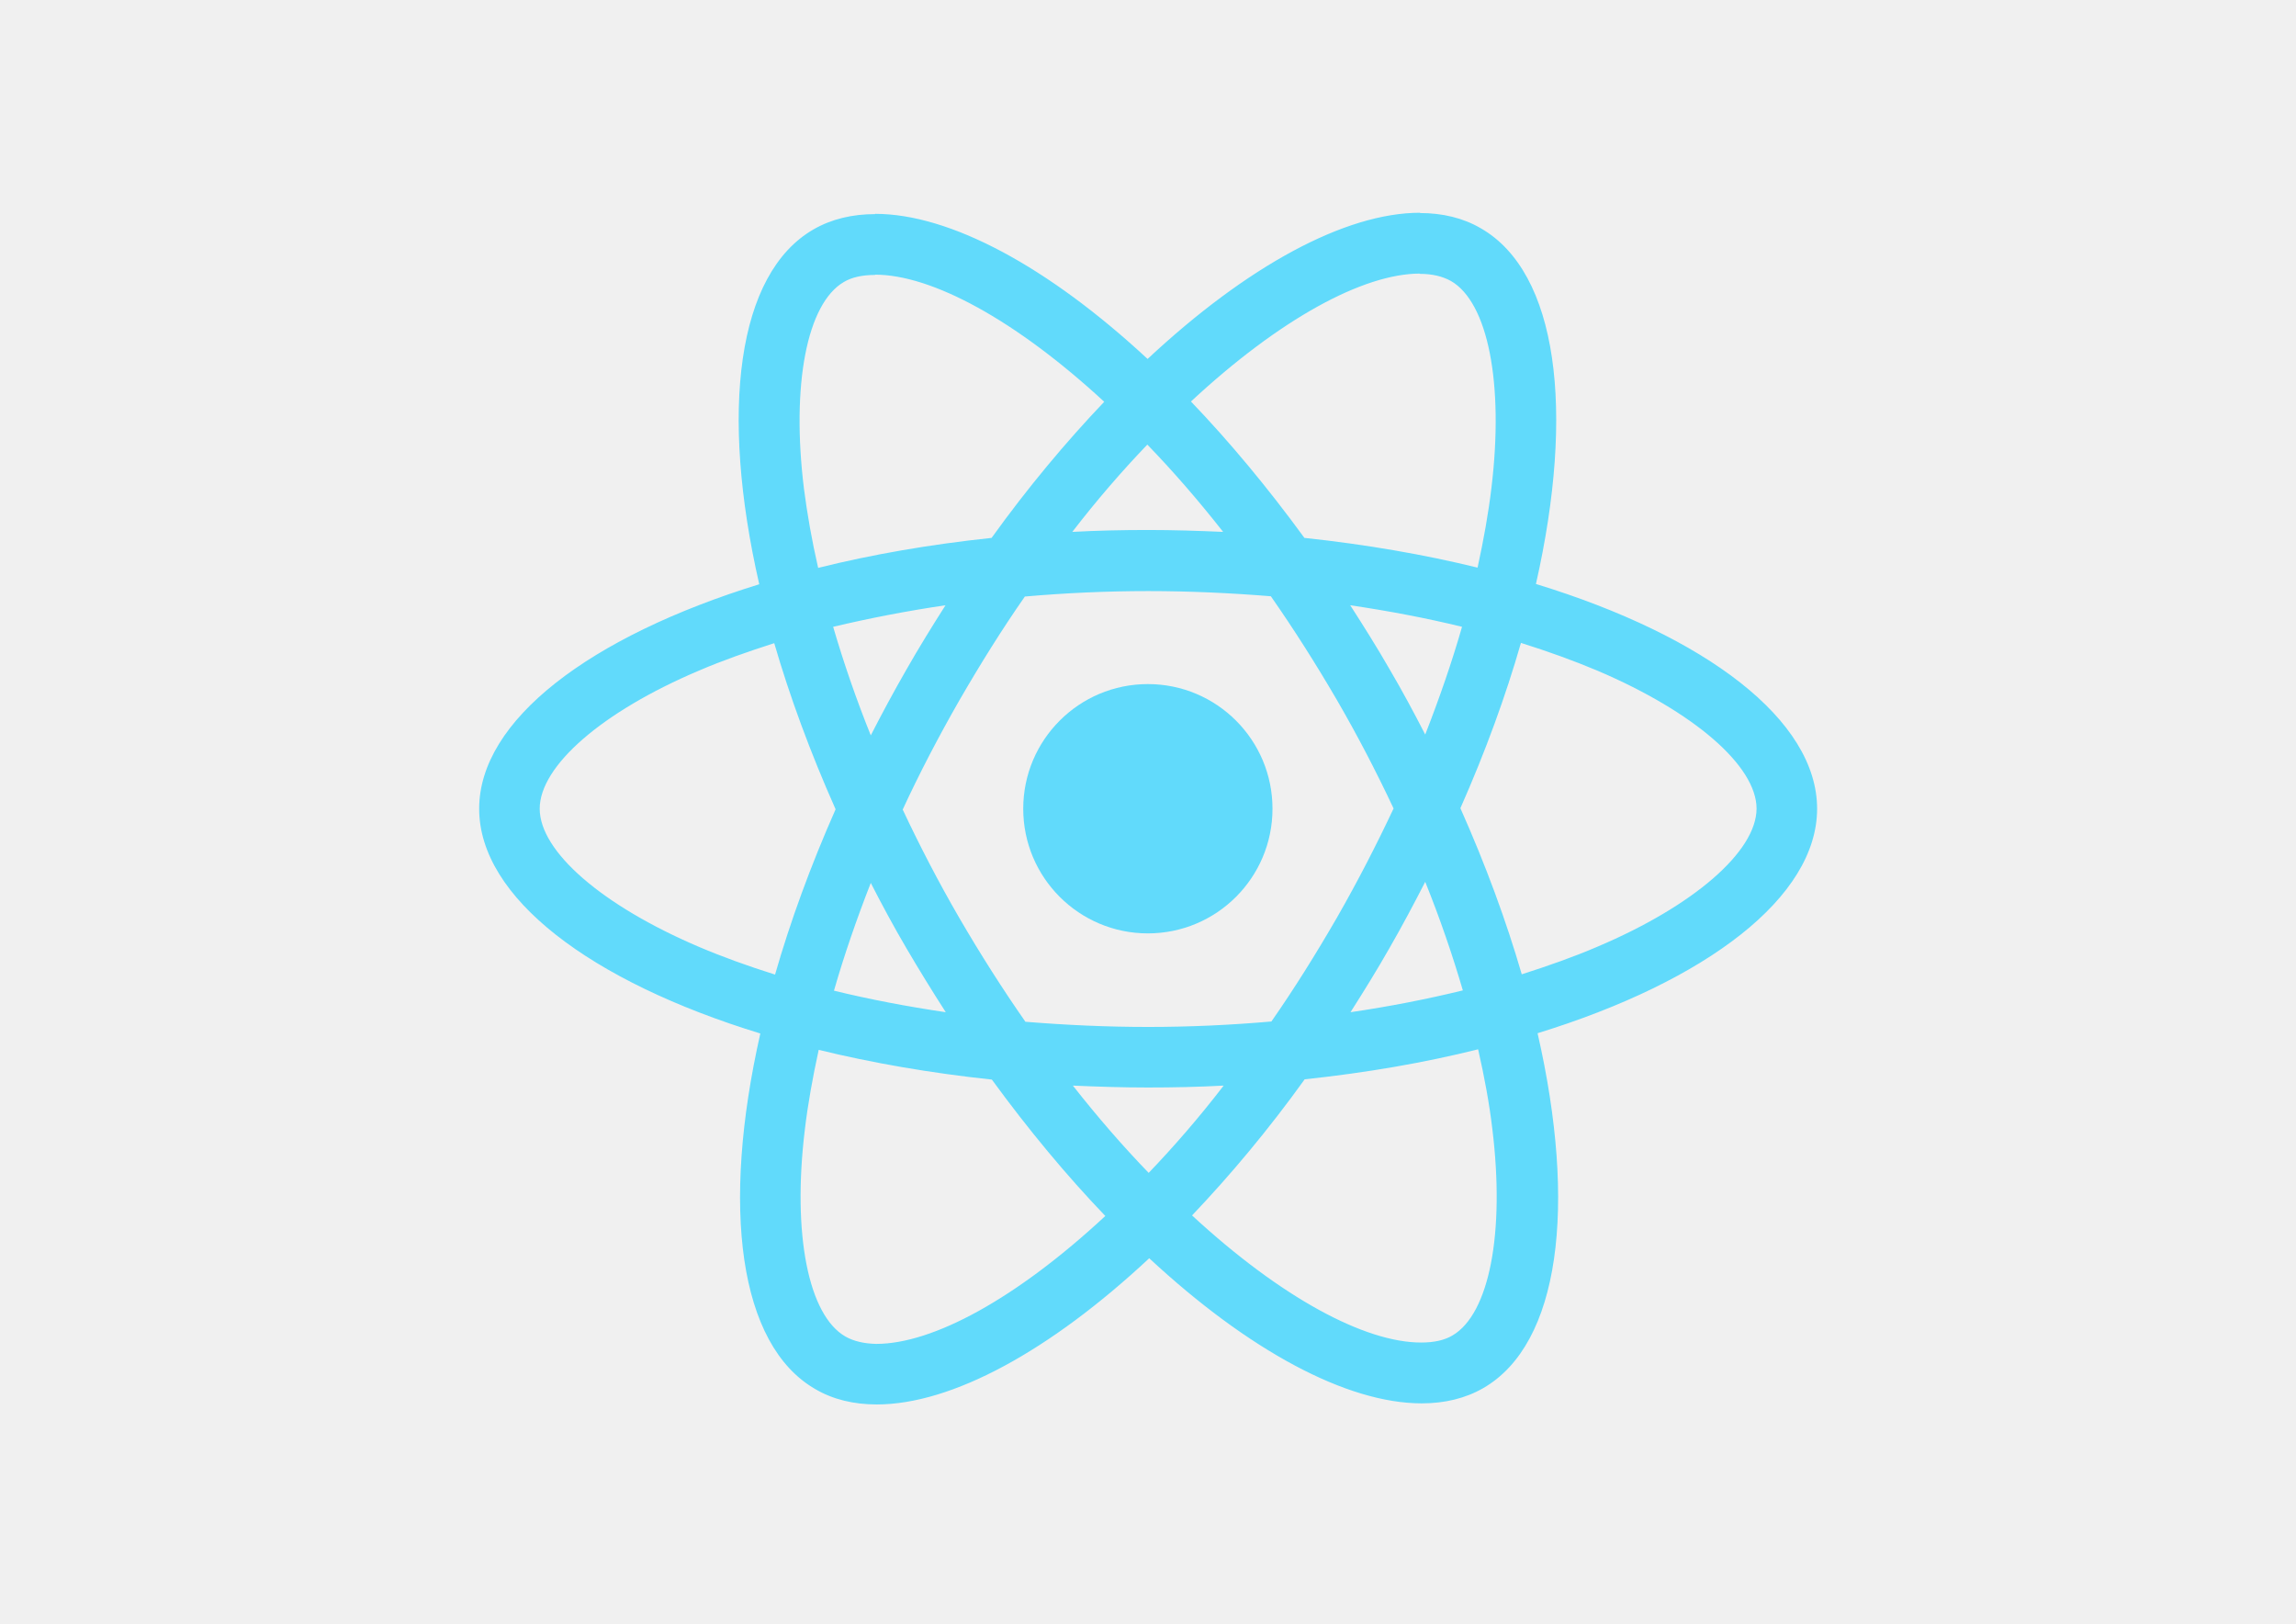
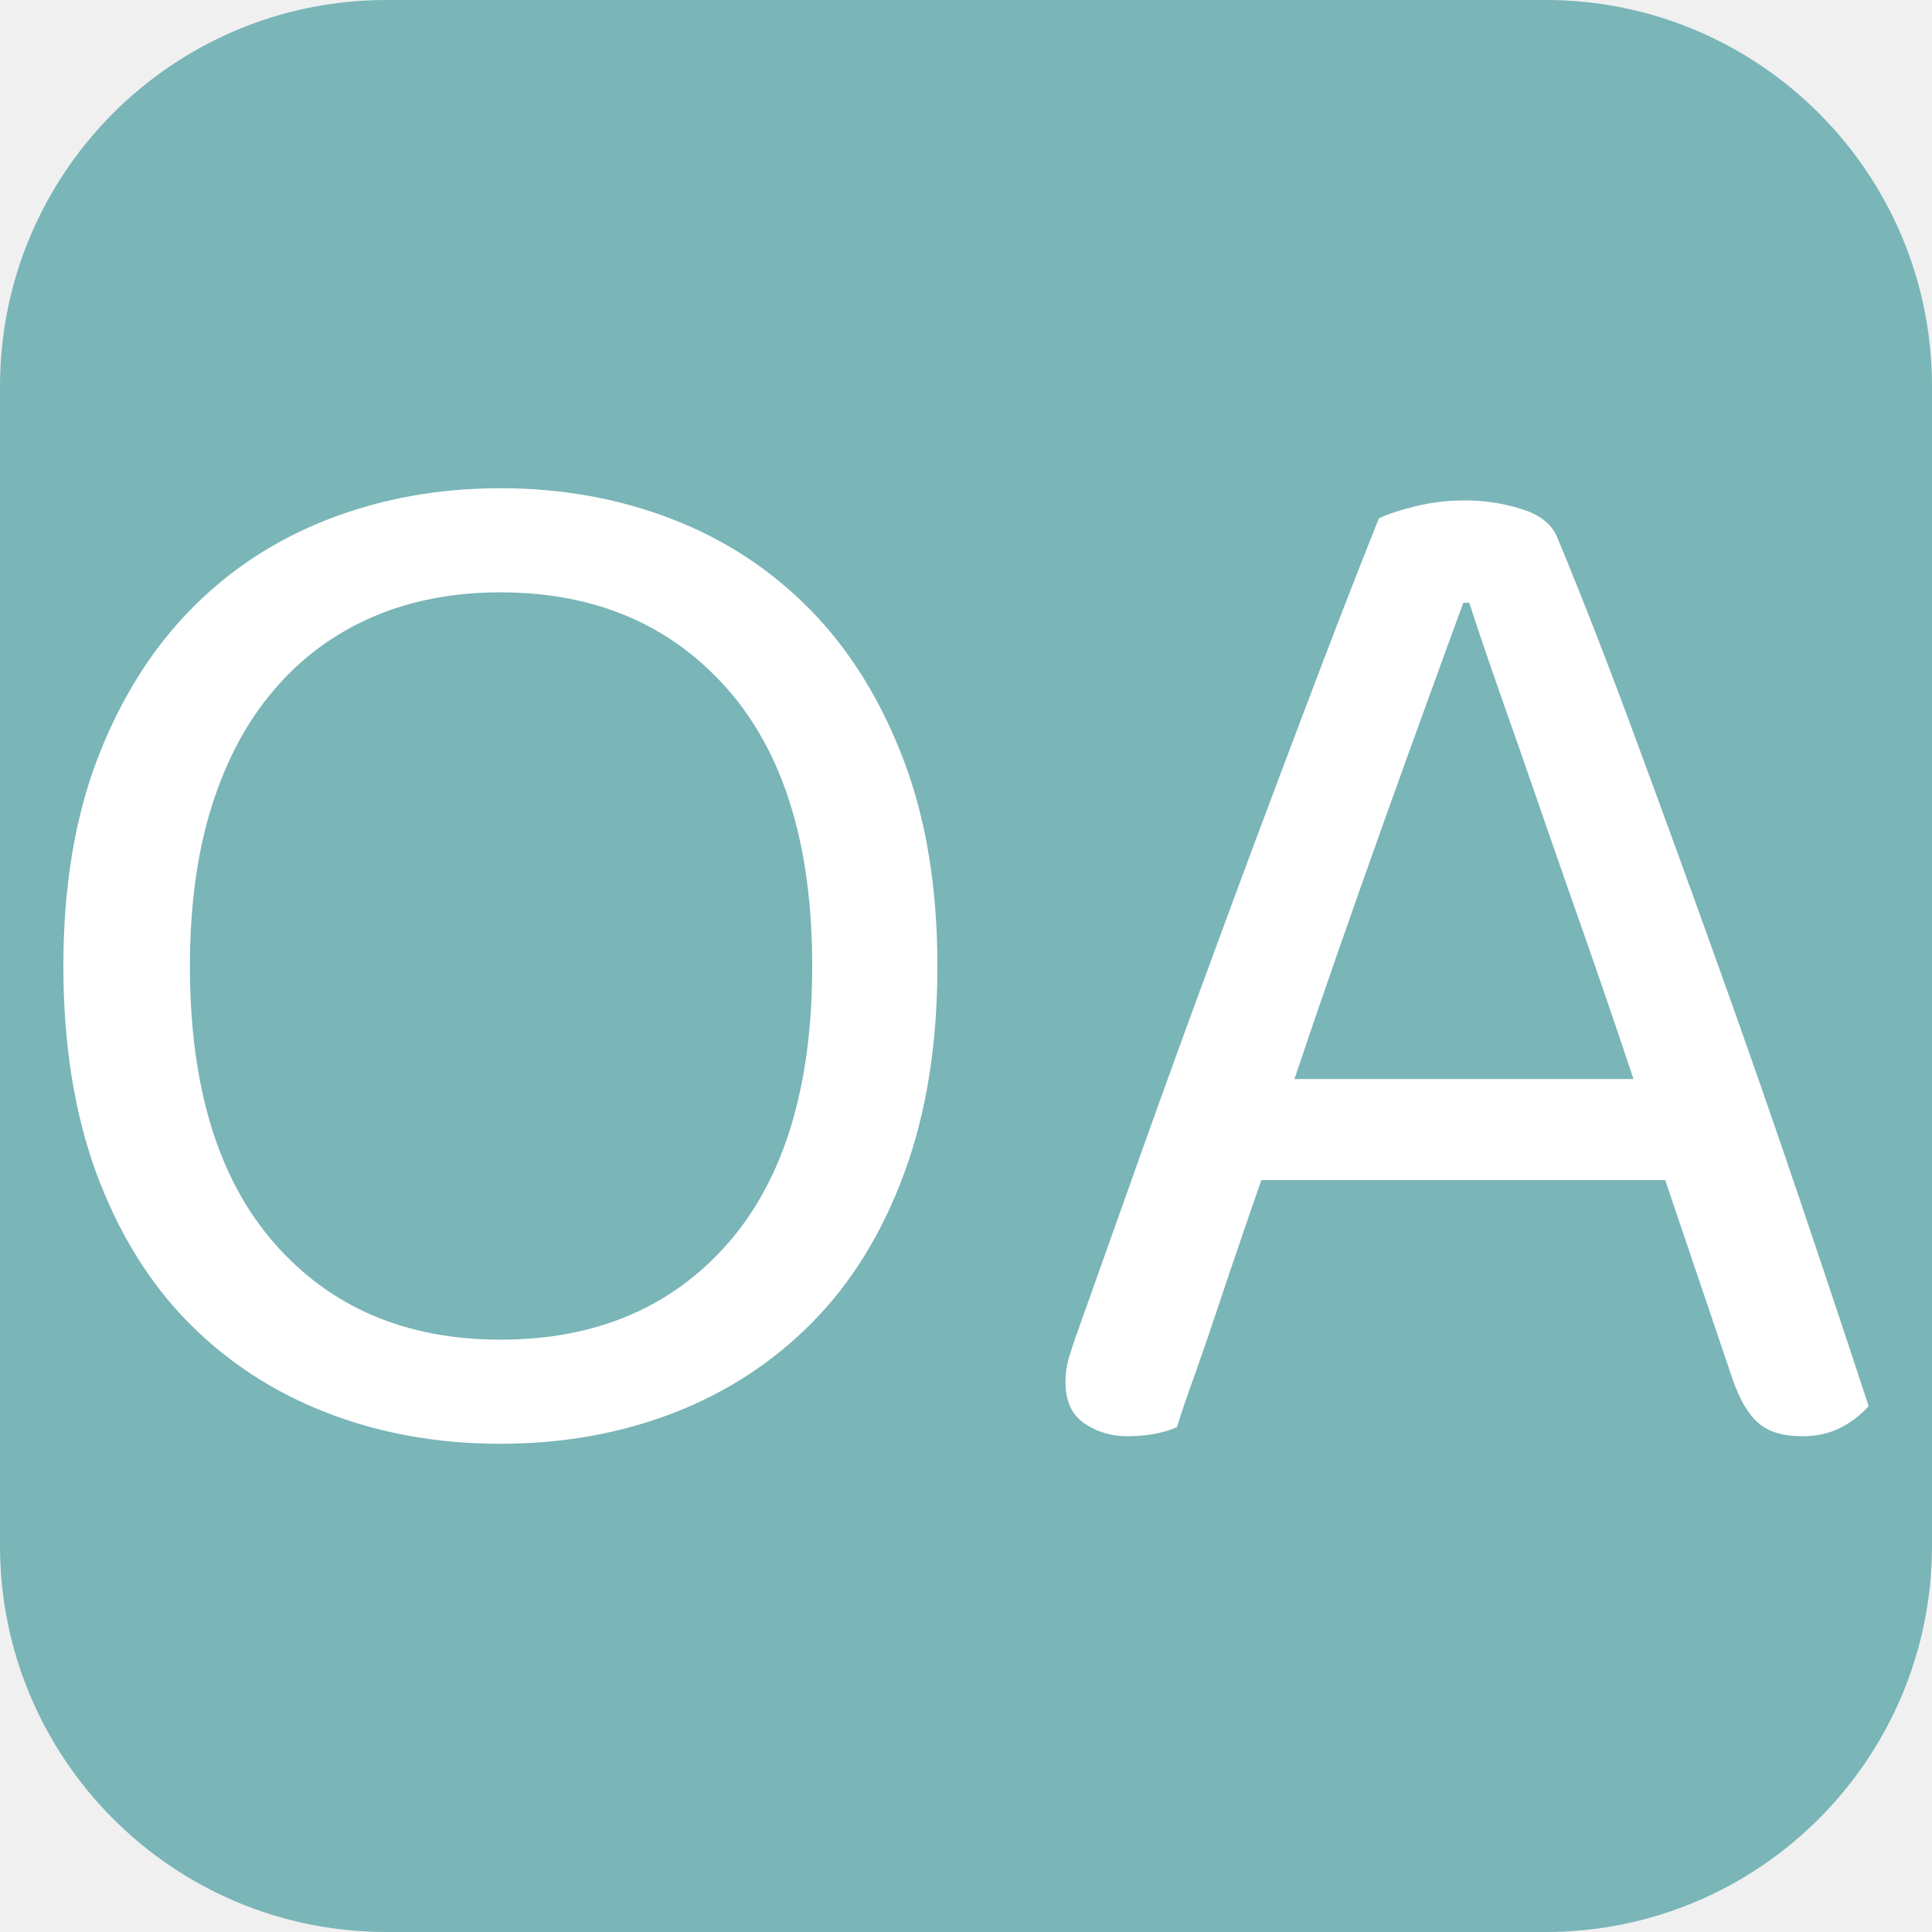
- <svg xmlns="http://www.w3.org/2000/svg" viewBox="0 0 841.9 595.3">
-   <g fill="#61DAFB">
-     <path d="M666.3 296.5c0-32.5-40.7-63.3-103.1-82.4 14.4-63.6 8-114.2-20.2-130.4-6.5-3.8-14.1-5.6-22.4-5.6v22.3c4.6 0 8.3.9 11.4 2.6 13.6 7.8 19.5 37.5 14.9 75.7-1.1 9.4-2.9 19.3-5.1 29.4-19.6-4.8-41-8.5-63.5-10.9-13.5-18.5-27.5-35.3-41.6-50 32.6-30.3 63.2-46.9 84-46.9V78c-27.5 0-63.5 19.6-99.9 53.6-36.4-33.8-72.4-53.2-99.9-53.2v22.3c20.7 0 51.4 16.5 84 46.6-14 14.7-28 31.4-41.3 49.9-22.6 2.4-44 6.1-63.6 11-2.3-10-4-19.7-5.2-29-4.7-38.2 1.1-67.9 14.6-75.8 3-1.8 6.9-2.6 11.5-2.6V78.5c-8.4 0-16 1.8-22.6 5.6-28.1 16.2-34.4 66.7-19.9 130.1-62.2 19.2-102.7 49.9-102.7 82.3 0 32.5 40.7 63.3 103.1 82.4-14.4 63.6-8 114.2 20.2 130.4 6.5 3.8 14.1 5.6 22.5 5.6 27.5 0 63.5-19.6 99.9-53.6 36.4 33.8 72.4 53.2 99.9 53.2 8.4 0 16-1.8 22.6-5.6 28.1-16.2 34.4-66.7 19.9-130.1 62-19.1 102.5-49.9 102.5-82.3zm-130.2-66.7c-3.7 12.9-8.3 26.2-13.5 39.5-4.1-8-8.4-16-13.1-24-4.6-8-9.5-15.8-14.4-23.4 14.2 2.1 27.9 4.7 41 7.9zm-45.8 106.5c-7.8 13.5-15.8 26.3-24.1 38.2-14.9 1.3-30 2-45.2 2-15.1 0-30.2-.7-45-1.9-8.3-11.9-16.4-24.6-24.2-38-7.6-13.1-14.5-26.4-20.8-39.8 6.2-13.4 13.2-26.8 20.7-39.9 7.8-13.5 15.8-26.3 24.1-38.2 14.9-1.3 30-2 45.2-2 15.1 0 30.2.7 45 1.9 8.3 11.9 16.4 24.6 24.2 38 7.6 13.1 14.5 26.4 20.8 39.8-6.3 13.4-13.2 26.8-20.7 39.9zm32.3-13c5.4 13.4 10 26.8 13.8 39.8-13.1 3.2-26.9 5.9-41.2 8 4.9-7.7 9.8-15.6 14.4-23.7 4.6-8 8.9-16.1 13-24.1zM421.2 430c-9.3-9.6-18.6-20.3-27.8-32 9 .4 18.2.7 27.5.7 9.4 0 18.7-.2 27.8-.7-9 11.7-18.3 22.4-27.5 32zm-74.4-58.9c-14.2-2.1-27.9-4.7-41-7.9 3.7-12.9 8.3-26.2 13.5-39.5 4.1 8 8.4 16 13.1 24 4.7 8 9.5 15.8 14.4 23.4zM420.7 163c9.3 9.6 18.6 20.3 27.8 32-9-.4-18.2-.7-27.5-.7-9.4 0-18.7.2-27.8.7 9-11.7 18.3-22.4 27.5-32zm-74 58.9c-4.9 7.7-9.8 15.6-14.4 23.7-4.6 8-8.9 16-13 24-5.4-13.4-10-26.8-13.8-39.8 13.1-3.1 26.9-5.8 41.2-7.9zm-90.5 125.2c-35.4-15.1-58.3-34.9-58.3-50.6 0-15.7 22.9-35.6 58.3-50.6 8.6-3.7 18-7 27.7-10.1 5.7 19.6 13.2 40 22.5 60.9-9.2 20.8-16.6 41.1-22.2 60.6-9.9-3.1-19.3-6.5-28-10.2zM310 490c-13.6-7.8-19.5-37.5-14.9-75.7 1.1-9.4 2.9-19.3 5.1-29.4 19.6 4.8 41 8.5 63.5 10.9 13.5 18.5 27.5 35.3 41.6 50-32.6 30.3-63.2 46.9-84 46.9-4.5-.1-8.3-1-11.3-2.7zm237.2-76.2c4.7 38.2-1.1 67.9-14.6 75.8-3 1.8-6.9 2.6-11.5 2.6-20.7 0-51.4-16.5-84-46.6 14-14.7 28-31.4 41.3-49.9 22.6-2.4 44-6.1 63.6-11 2.3 10.1 4.1 19.8 5.2 29.1zm38.5-66.7c-8.6 3.7-18 7-27.7 10.1-5.7-19.6-13.2-40-22.5-60.9 9.2-20.8 16.6-41.1 22.2-60.6 9.9 3.1 19.3 6.5 28.1 10.2 35.4 15.1 58.3 34.9 58.3 50.6-.1 15.7-23 35.6-58.4 50.6zM320.8 78.4z" />
-     <circle cx="420.9" cy="296.5" r="45.7" />
-     <path d="M520.5 78.1z" />
-   </g>
+ <svg xmlns="http://www.w3.org/2000/svg" width="256" height="256" viewBox="0 0 100 100">
+   <rect width="100" height="100" rx="20" fill="#7ab5b8" />
+   <path d="M48.52 50L48.52 50Q48.52 56.08 46.80 60.73Q45.09 65.37 42.04 68.45Q39.00 71.53 34.87 73.13Q30.73 74.73 25.90 74.73L25.90 74.73Q21.06 74.73 16.93 73.13Q12.79 71.53 9.75 68.45Q6.71 65.37 4.99 60.73Q3.28 56.08 3.28 50L3.28 50Q3.28 43.92 5.03 39.31Q6.79 34.71 9.83 31.59Q12.87 28.47 17.01 26.87Q21.14 25.27 25.90 25.27L25.90 25.27Q30.66 25.27 34.79 26.87Q38.92 28.47 41.97 31.59Q45.01 34.71 46.76 39.31Q48.52 43.92 48.52 50ZM42.04 50L42.04 50Q42.04 40.64 37.64 35.65Q33.23 30.66 25.90 30.66L25.90 30.66Q22.23 30.66 19.27 31.94Q16.30 33.23 14.20 35.69Q12.09 38.14 10.96 41.73Q9.83 45.32 9.83 50L9.83 50Q9.83 59.36 14.20 64.35Q18.57 69.34 25.90 69.34L25.90 69.34Q33.31 69.34 37.68 64.35Q42.04 59.36 42.04 50ZM89.70 71.45L86.19 61.08L65.29 61.08Q64.74 62.64 64.12 64.47Q63.49 66.30 62.91 68.06Q62.32 69.81 61.78 71.33Q61.23 72.85 60.92 73.87L60.92 73.87Q59.83 74.34 58.35 74.34L58.35 74.34Q57.10 74.34 56.12 73.67Q55.15 73.01 55.15 71.53L55.15 71.53Q55.15 70.83 55.38 70.09Q55.62 69.34 55.93 68.49L55.93 68.49Q57.10 65.21 58.93 60.06Q60.76 54.91 62.91 49.10Q65.05 43.29 67.28 37.40Q69.50 31.51 71.37 26.83L71.37 26.83Q72.00 26.52 73.24 26.21Q74.49 25.90 75.82 25.90L75.82 25.90Q77.38 25.90 78.82 26.37Q80.26 26.83 80.65 27.93L80.65 27.93Q82.53 32.45 84.67 38.26Q86.82 44.07 89 50.16Q91.18 56.24 93.17 62.13Q95.16 68.02 96.72 72.78L96.72 72.78Q96.10 73.48 95.24 73.91Q94.38 74.34 93.29 74.34L93.29 74.34Q91.81 74.34 91.03 73.67Q90.25 73.01 89.70 71.45L89.70 71.45ZM76.05 31.20L75.74 31.20Q74.88 33.54 73.79 36.55Q72.70 39.55 71.53 42.82Q70.36 46.10 69.19 49.45Q68.02 52.81 67.00 55.85L67.00 55.85L84.55 55.85Q83.38 52.34 82.14 48.79Q80.89 45.24 79.76 41.97Q78.63 38.69 77.65 35.92Q76.68 33.15 76.05 31.20L76.05 31.20Z" fill="#fff" />
</svg>
